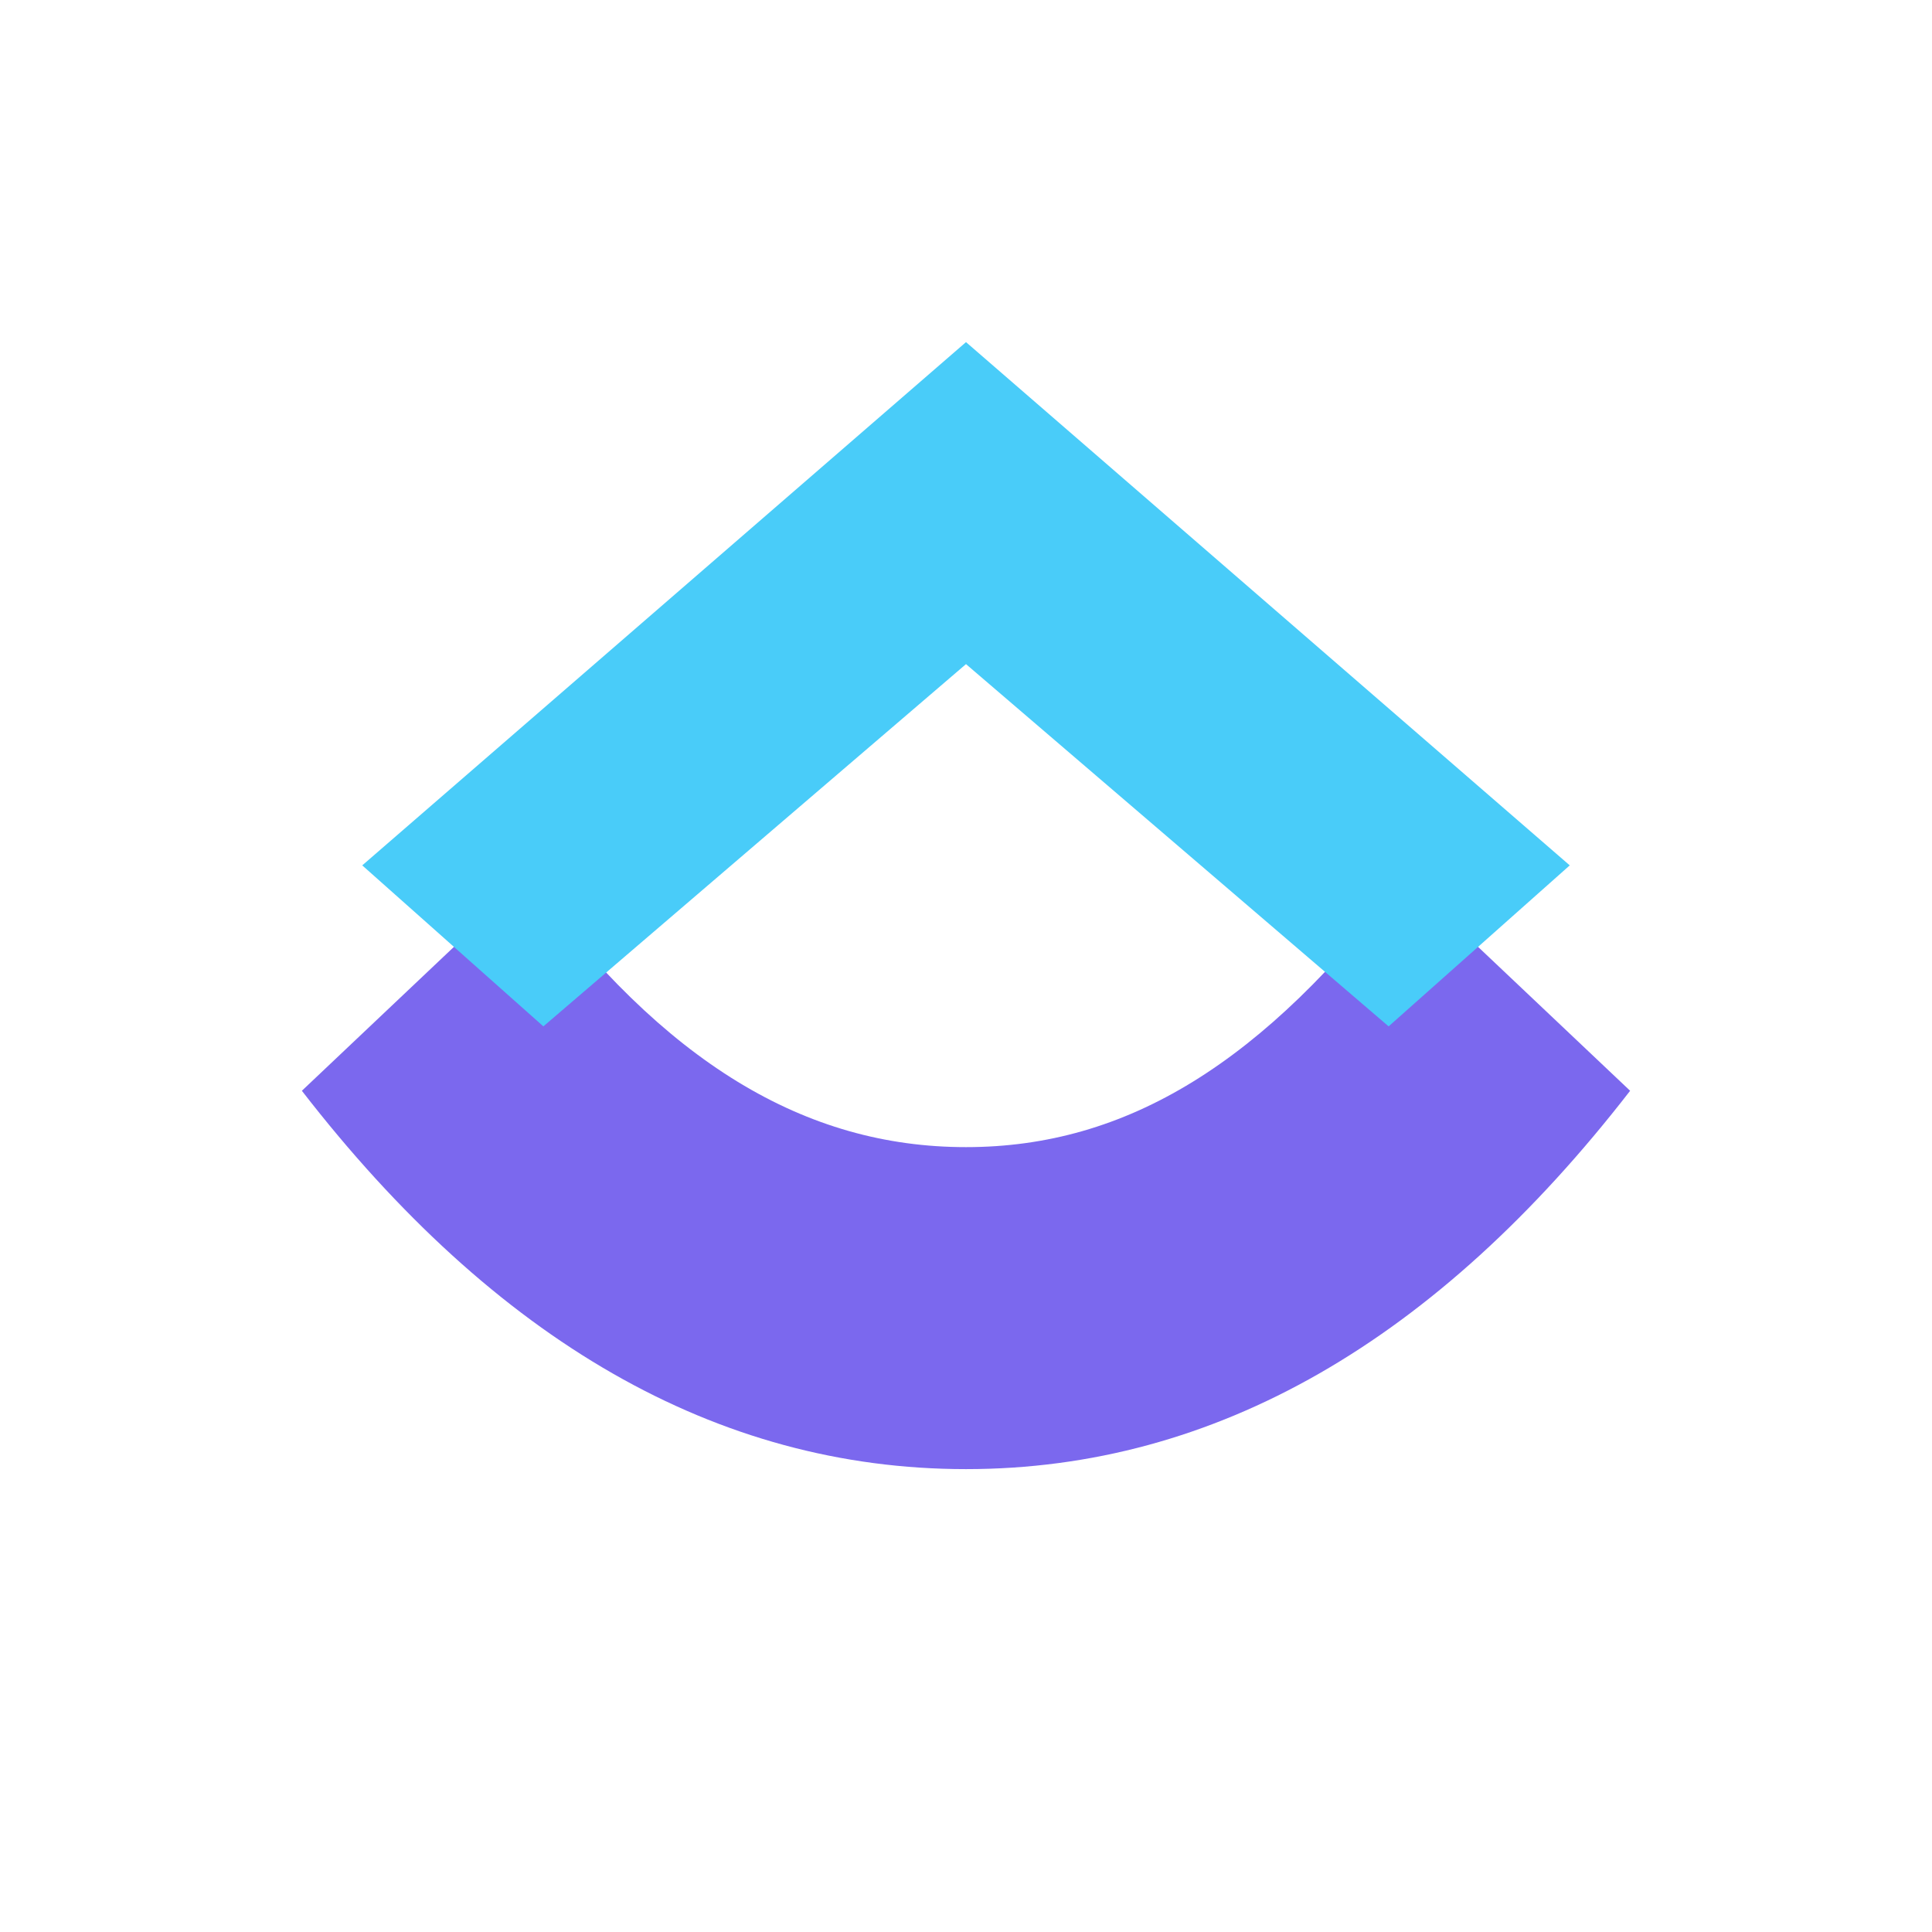
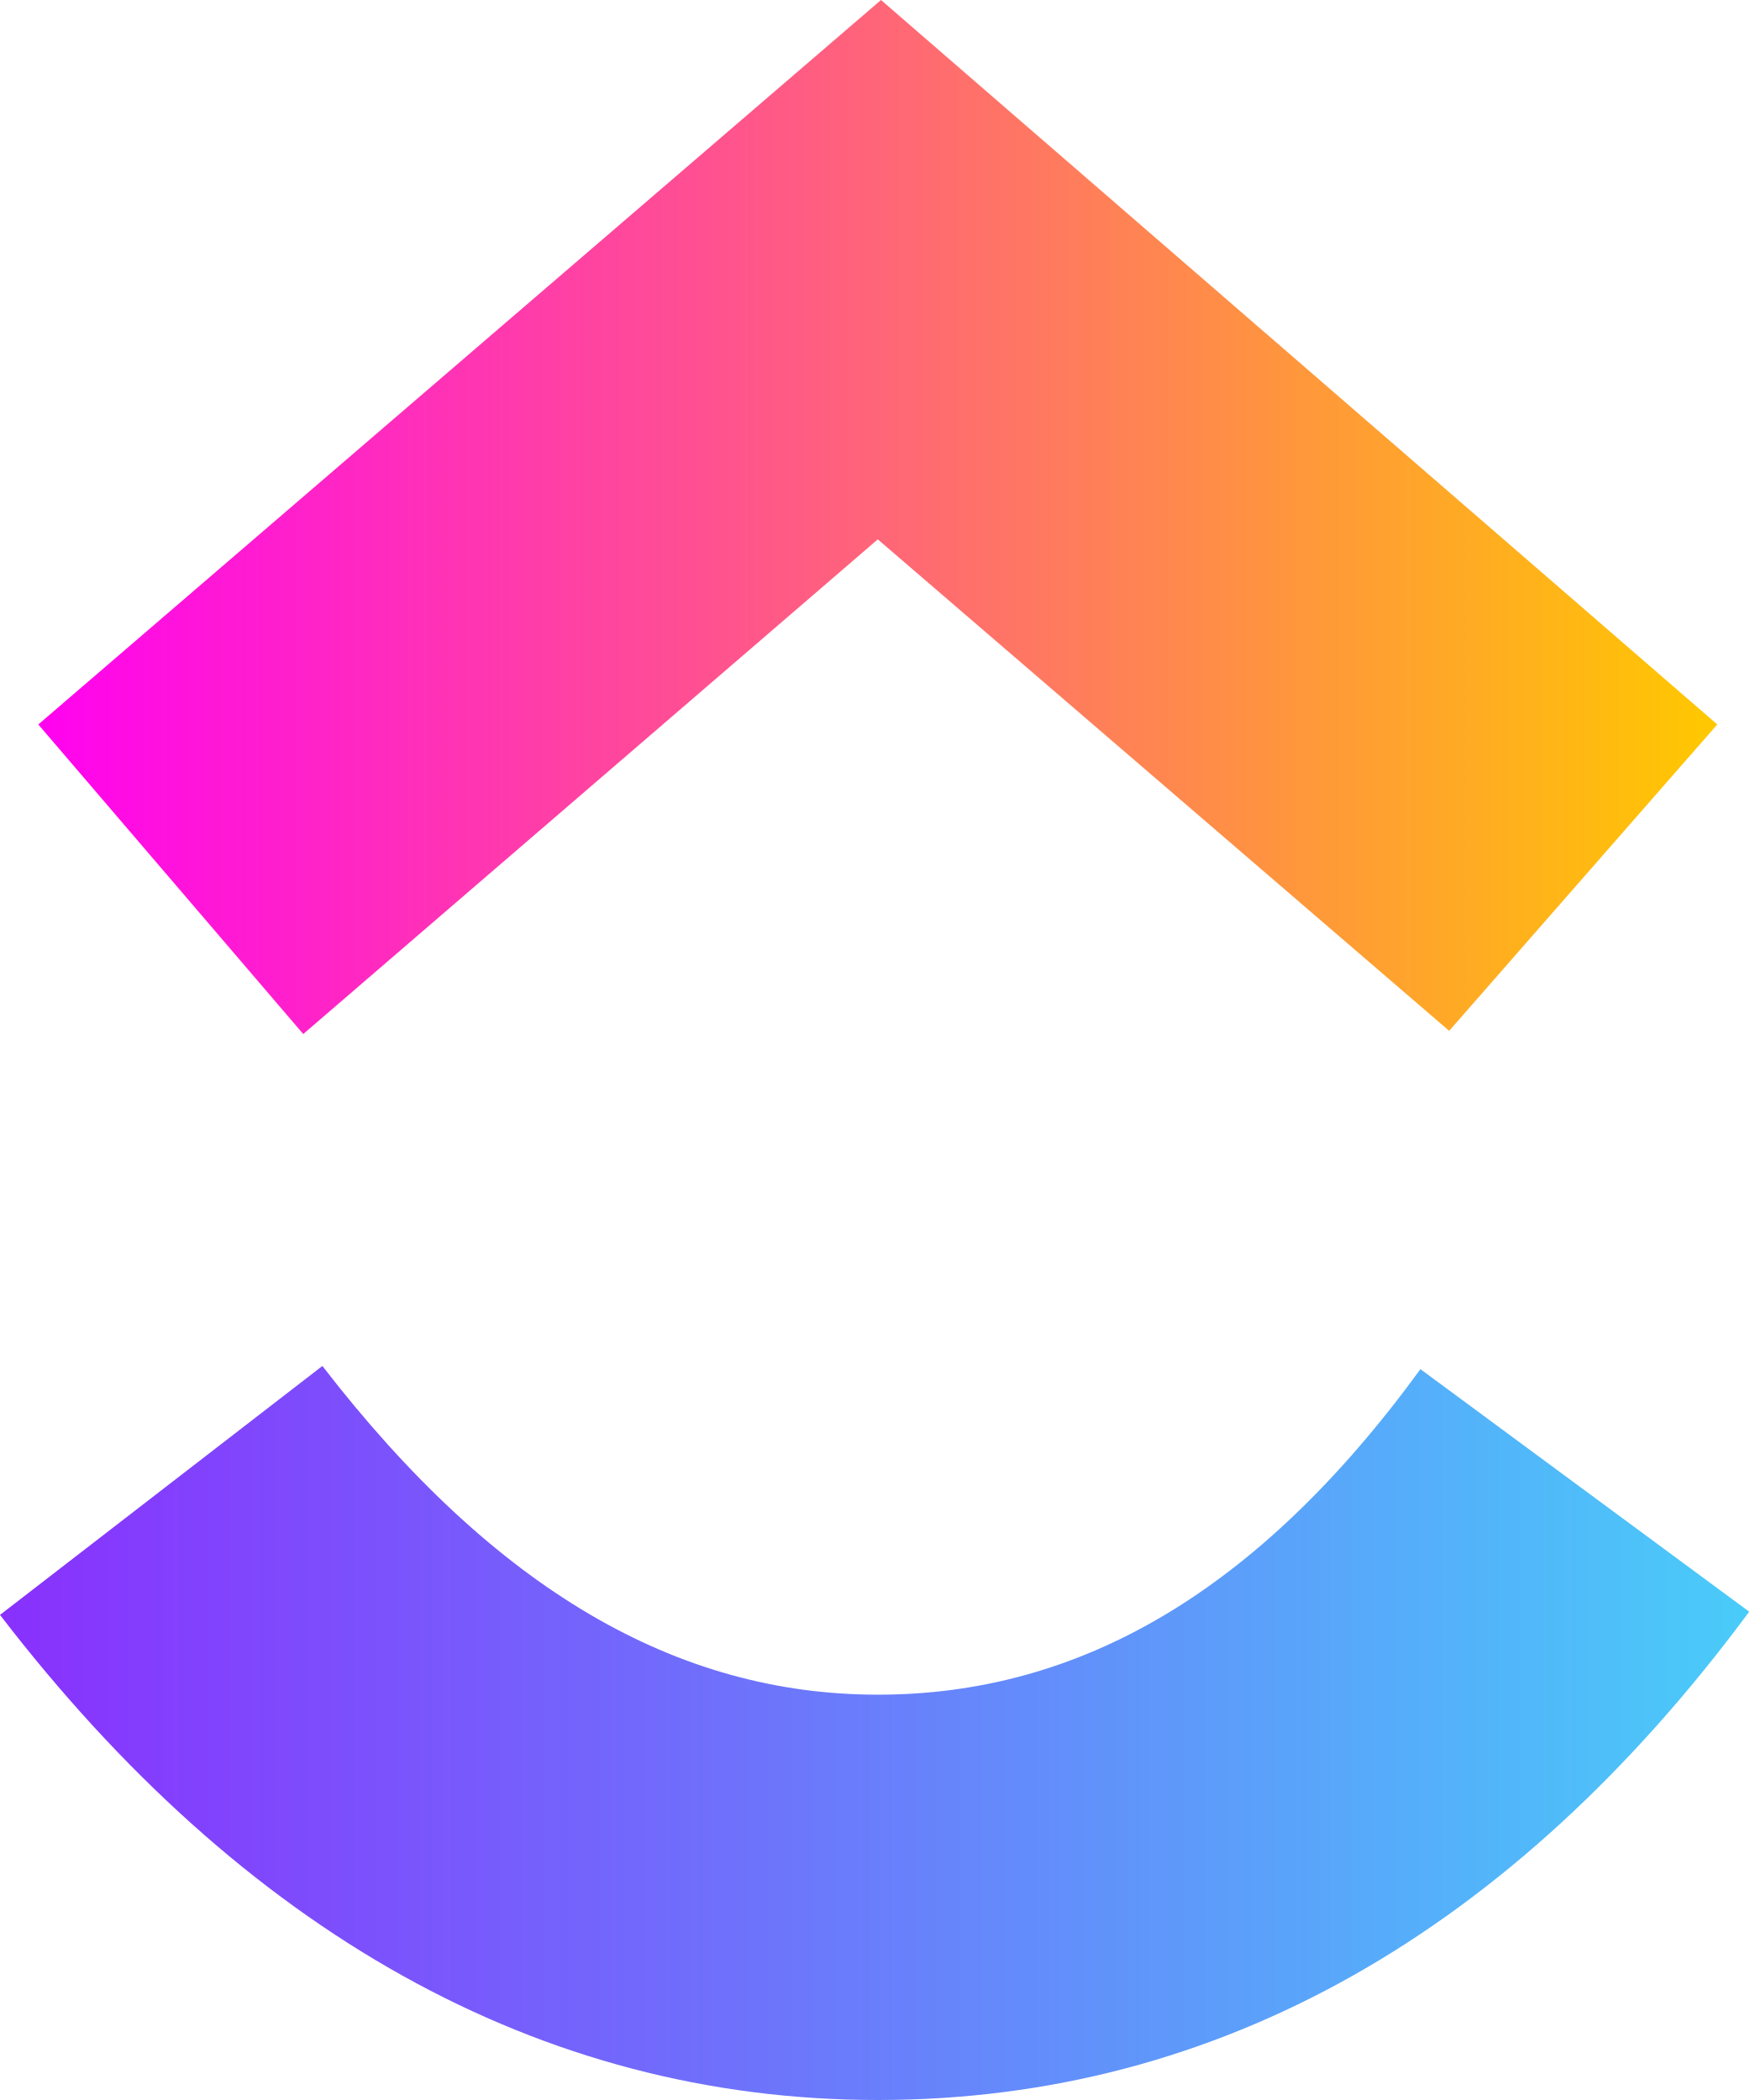
- <svg xmlns="http://www.w3.org/2000/svg" viewBox="0 0 48 48" fill="none">
-   <path d="M7.5 27.1L13.1 21.8C16.5 26.4 20 28.5 24 28.5C28 28.5 31.4 26.4 34.9 21.8L40.5 27.1C35.7 33.3 30.2 36.5 24 36.5C17.8 36.5 12.3 33.3 7.5 27.1Z" fill="#7B68EE" />
-   <path d="M24 16.5L13.5 25.5L9 21.5L24 8.5L39 21.5L34.5 25.5L24 16.5Z" fill="#49CCF9" />
+ <svg xmlns="http://www.w3.org/2000/svg" version="1.1" id="Layer_1" x="0px" y="0px" viewBox="0 0 54.8 65.8" style="enable-background:new 0 0 54.8 65.8;" xml:space="preserve">
+   <style type="text/css">
+   .st0{fill-rule:evenodd;clip-rule:evenodd;fill:url(#SVGID_1_);}
+ 	.st1{fill-rule:evenodd;clip-rule:evenodd;fill:url(#SVGID_2_);}
+  </style>
+   <g>
+     <linearGradient id="SVGID_1_" gradientUnits="userSpaceOnUse" x1="0" y1="15.049" x2="54.845" y2="15.049" gradientTransform="matrix(1 0 0 -1 0 69.3604)">
+       <stop offset="0" style="stop-color:#8930FD">
+    </stop>
+       <stop offset="1" style="stop-color:#49CCF9">
+    </stop>
+     </linearGradient>
+     <path class="st0" d="M0,50.6l10.1-7.8c5.4,7,11.1,10.3,17.4,10.3c6.3,0,11.9-3.2,17-10.2l10.3,7.6c-7.4,10-16.6,15.3-27.3,15.3   C16.9,65.8,7.6,60.5,0,50.6z">
+   </path>
+     <linearGradient id="SVGID_2_" gradientUnits="userSpaceOnUse" x1="1.195" y1="53.166" x2="53.745" y2="53.166" gradientTransform="matrix(1 0 0 -1 0 69.3604)">
+       <stop offset="0" style="stop-color:#FF02F0">
+    </stop>
+       <stop offset="1" style="stop-color:#FFC800">
+    </stop>
+     </linearGradient>
+     <path class="st1" d="M27.5,16.9l-18,15.5l-8.3-9.7L27.6,0l26.2,22.7l-8.4,9.6L27.5,16.9z">
+   </path>
+   </g>
</svg>
